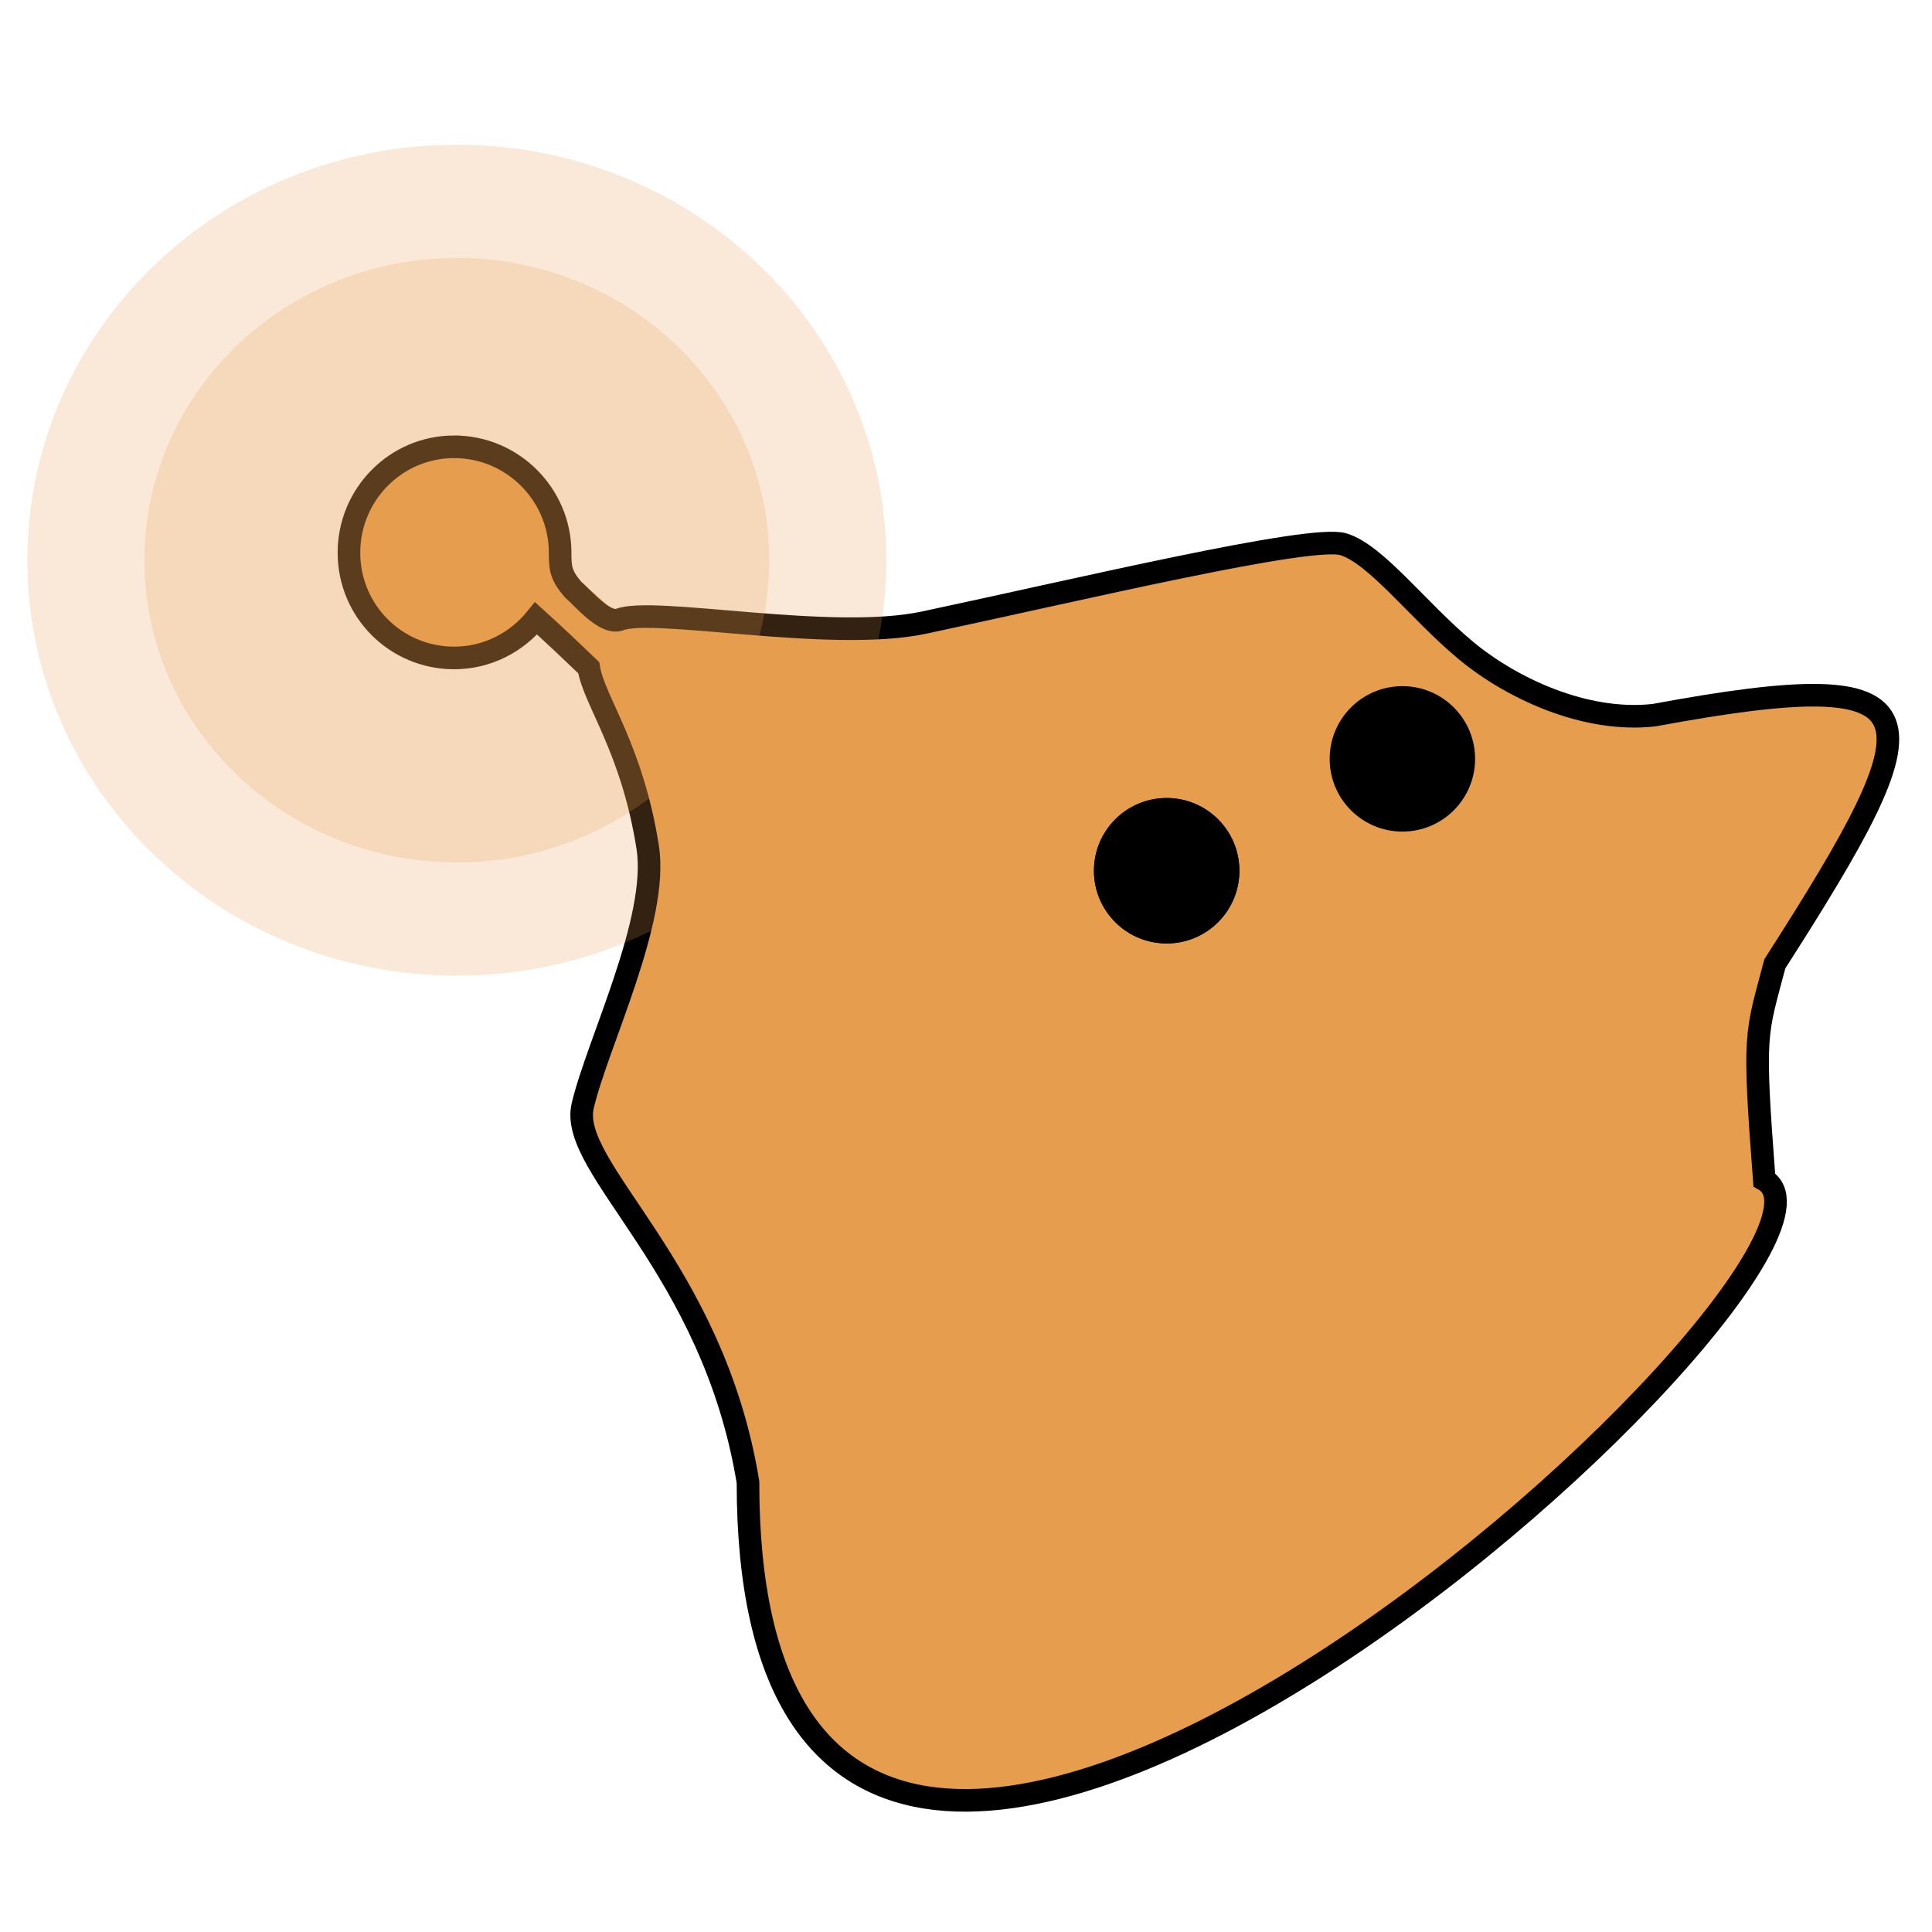
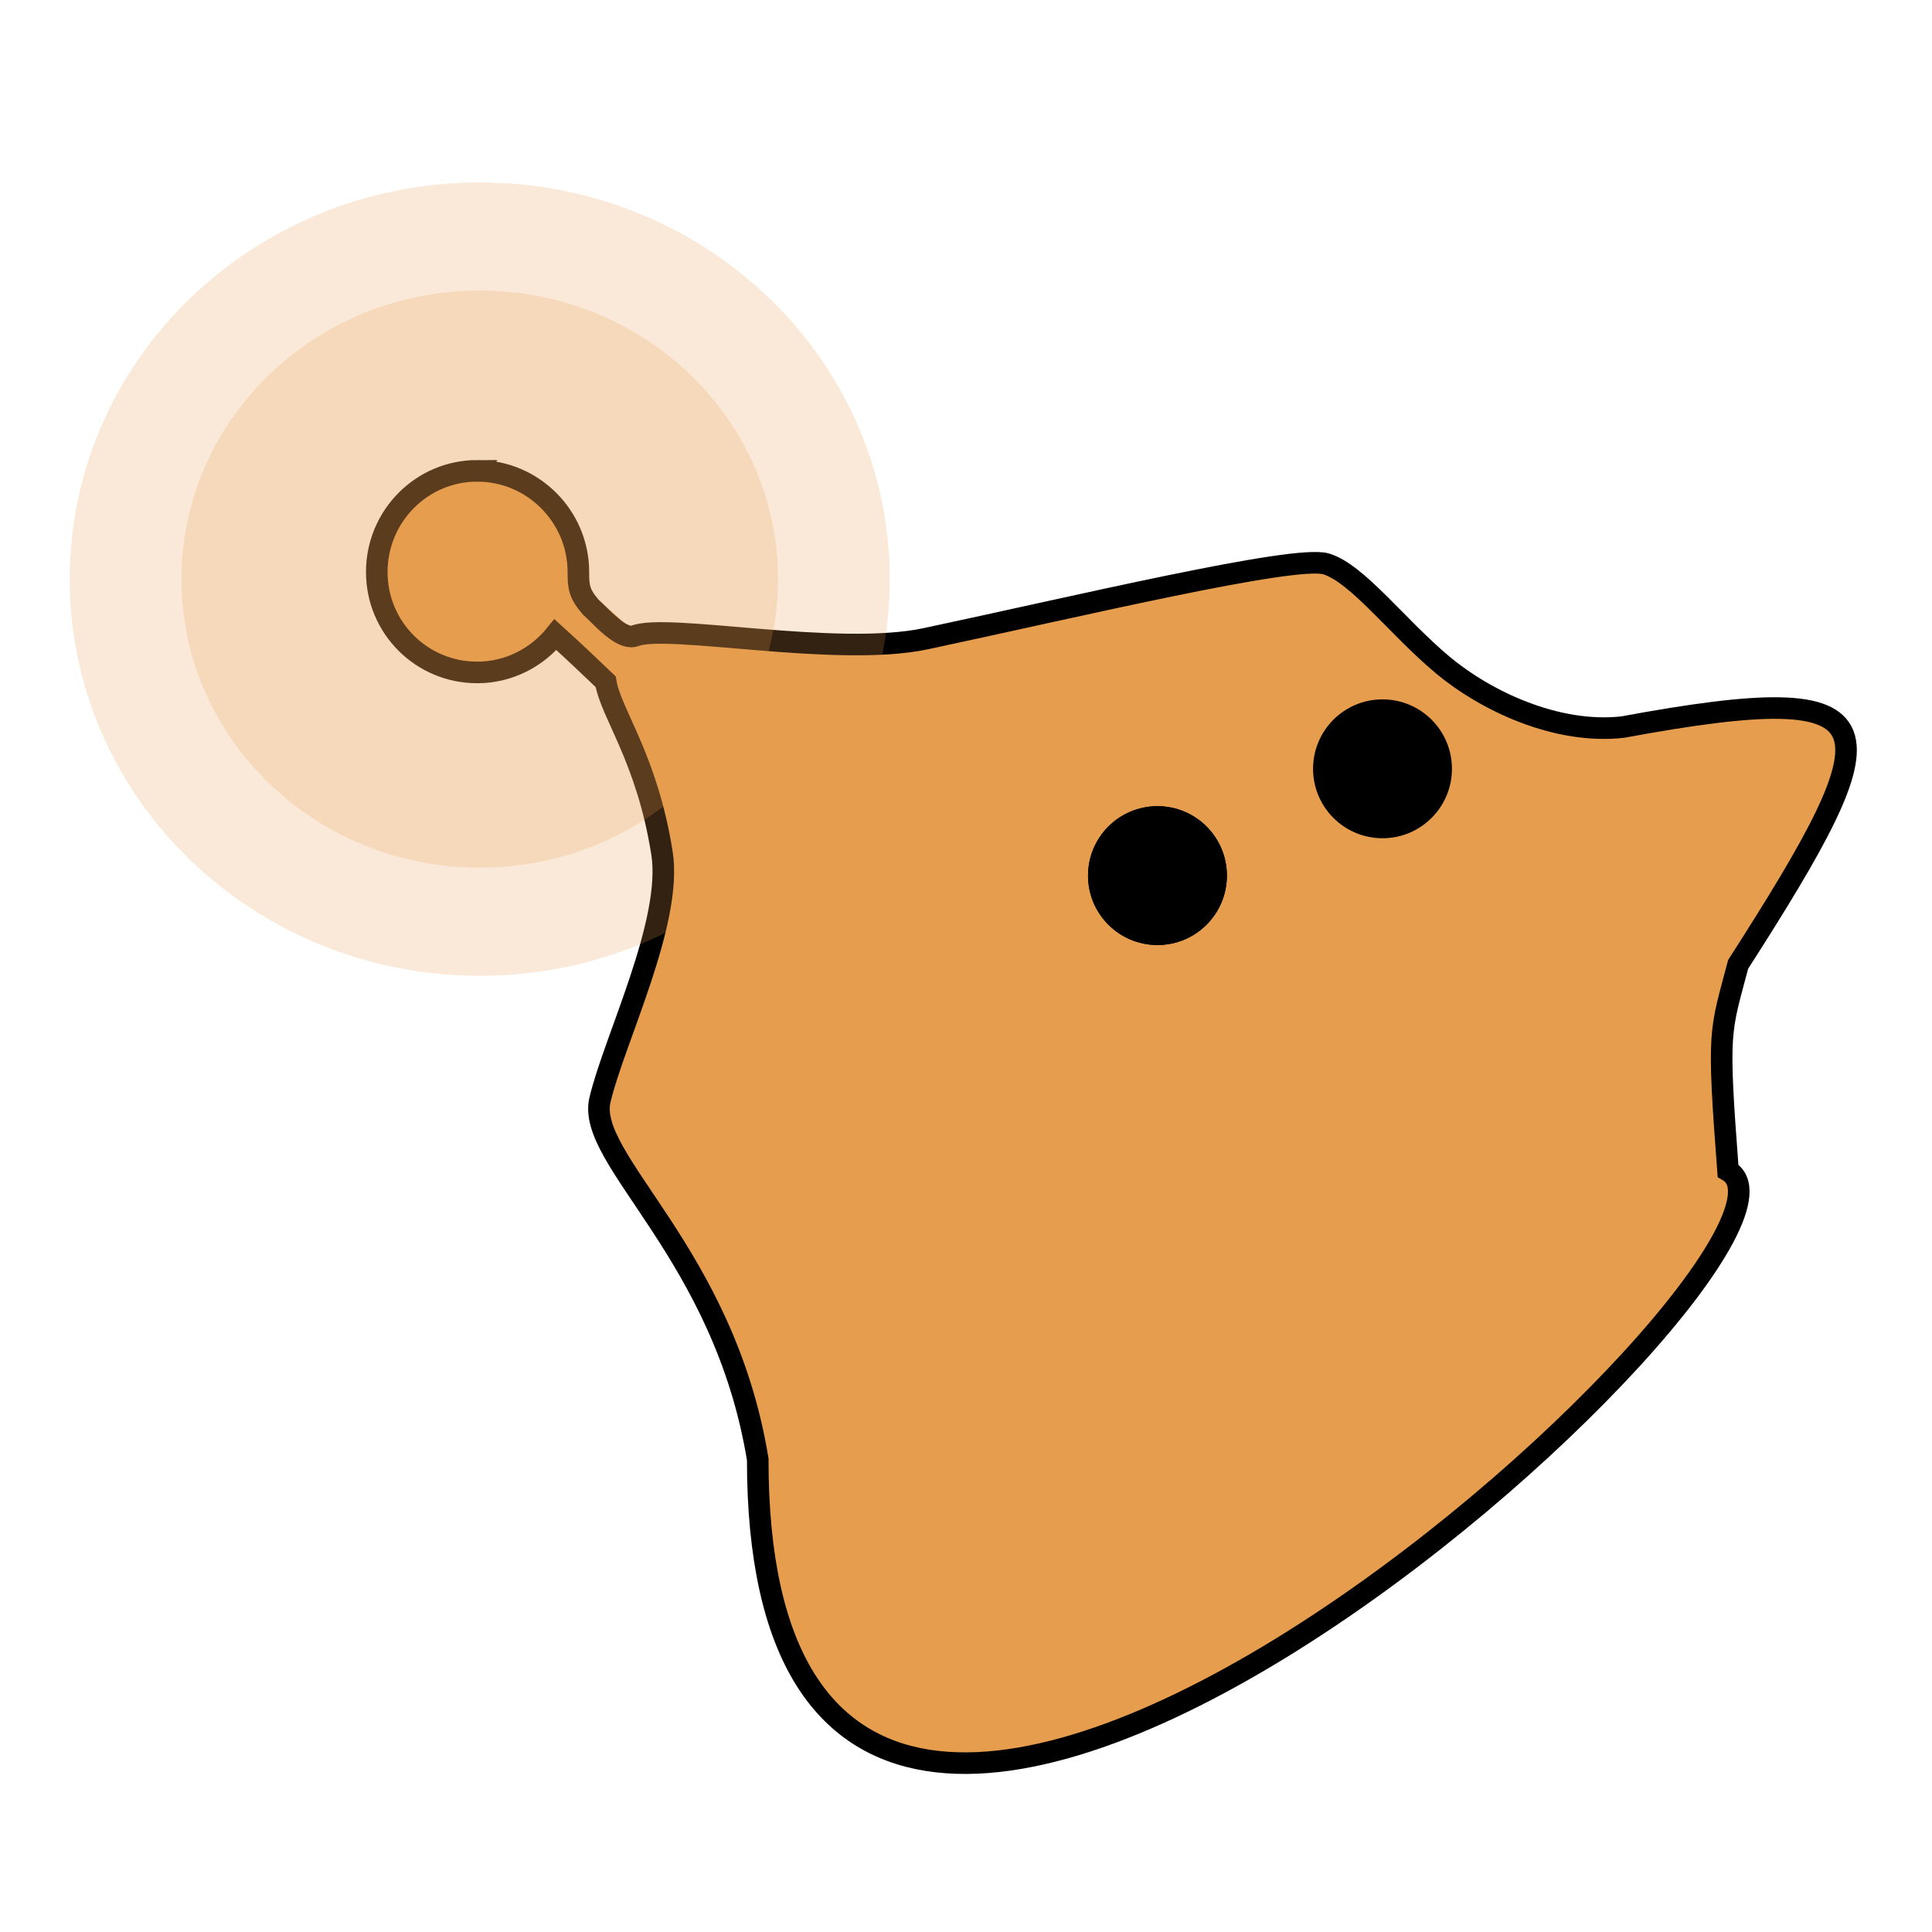
<svg xmlns="http://www.w3.org/2000/svg" xmlns:xlink="http://www.w3.org/1999/xlink" width="256" height="256" id="svg2" version="1.1">
  <defs id="defs4">
    <linearGradient id="linearGradient3791">
      <stop style="stop-color:#8a2fa8;stop-opacity:1;" offset="0" id="stop3793" />
      <stop style="stop-color:#ffffff;stop-opacity:0;" offset="1" id="stop3795" />
    </linearGradient>
    <linearGradient id="linearGradient3830">
      <stop style="stop-color:#3397b5;stop-opacity:1;" offset="0" id="stop3832" />
      <stop style="stop-color:#000000;stop-opacity:1;" offset="1" id="stop3834" />
    </linearGradient>
    <radialGradient xlink:href="#linearGradient3791" id="radialGradient3799" cx="121.069" cy="692.846" fx="121.069" fy="692.846" r="154.134" gradientTransform="matrix(0.9999917,0.00406553,-0.00324393,0.7979054,2.248546,125.386)" gradientUnits="userSpaceOnUse" />
    <linearGradient x1="18.379" y1="44.98" gradientTransform="matrix(0.95844,0,0,0.81097,41.872,7.5367)" x2="18.379" gradientUnits="userSpaceOnUse" y2="3.082" id="linearGradient2916-2">
      <stop offset="0" style="stop-color:#1f4b6a" id="stop2788-5-6" />
      <stop offset="1" style="stop-color:#4083c2" id="stop2790-5-4" />
    </linearGradient>
    <radialGradient r="20.397" gradientTransform="matrix(0,1.9355,-3.0194,0,76.922,-36.994)" cx="23.896" cy="17.53" gradientUnits="userSpaceOnUse" id="radialGradient2914-3">
      <stop offset="0" style="stop-color:#8badea" id="stop2778-7-4" />
      <stop offset=".262" style="stop-color:#6396cd" id="stop2780-6-6" />
      <stop offset=".661" style="stop-color:#3b7caf" id="stop2782-9-9" />
      <stop offset="1" style="stop-color:#194c70" id="stop2784-5-4" />
    </radialGradient>
    <linearGradient x1="28.103" y1="45" gradientTransform="matrix(1,0,0,1.1014,2.6242e-7,-5.5128)" x2="28.103" gradientUnits="userSpaceOnUse" y2="14.038" id="linearGradient2908-9">
      <stop offset="0" style="stop-color:#791235" id="stop2492-8-2-0" />
      <stop offset="1" style="stop-color:#dd3b27" id="stop2494-7-2-2" />
    </linearGradient>
    <linearGradient x1="20.053" y1="8.163" gradientTransform="translate(1.2624e-6,-1)" x2="20.053" gradientUnits="userSpaceOnUse" y2="48.072" id="linearGradient2906-8">
      <stop offset="0" style="stop-color:#f89b7e" id="stop3244-6-4-2" />
      <stop offset=".12" style="stop-color:#e35d4f" id="stop3246-6-8-8" />
      <stop offset=".811" style="stop-color:#c6262e" id="stop3248-0-9-2" />
      <stop offset="1" style="stop-color:#690b2c" id="stop3250-9-0-9" />
    </linearGradient>
    <linearGradient x1="28.103" y1="45" gradientTransform="matrix(1,0,0,1.1014,-8.8169e-8,-5.5128)" x2="28.103" gradientUnits="userSpaceOnUse" y2="14.038" id="linearGradient2921">
      <stop offset="0" style="stop-color:#787878" id="stop4108" />
      <stop offset="1" style="stop-color:#b4b4b4" id="stop4110" />
    </linearGradient>
    <linearGradient x1="20.053" y1="8.163" gradientTransform="translate(0,-1)" x2="20.053" gradientUnits="userSpaceOnUse" y2="48.072" id="linearGradient2919">
      <stop offset="0" style="stop-color:#fff" id="stop4498" />
      <stop offset=".874" style="stop-color:#d7d7d7" id="stop4502" />
      <stop offset="1" style="stop-color:#999" id="stop4504" />
    </linearGradient>
    <linearGradient x1="25.577" y1="15" gradientTransform="matrix(1,0,0,1.1071,9.1183e-7,-5.6607)" x2="25.577" gradientUnits="userSpaceOnUse" xlink:href="#linearGradient3333-4" y2="44.001" id="linearGradient2911" />
    <linearGradient x1="25.525" y1="30.189" gradientTransform="translate(-8.8169e-8,-2.6325)" x2="25.525" gradientUnits="userSpaceOnUse" spreadMethod="reflect" y2="15.738" id="linearGradient2903">
      <stop offset="0" style="stop-color:#828282" id="stop3868" />
      <stop offset=".5" style="stop-color:#8f8f8f;stop-opacity:.635" id="stop3872" />
      <stop offset="1" style="stop-color:#9d9d9d;stop-opacity:0" id="stop3870" />
    </linearGradient>
    <linearGradient x1="25.525" y1="30.189" gradientTransform="translate(-8.8169e-8,-1.3325)" x2="25.525" gradientUnits="userSpaceOnUse" spreadMethod="reflect" xlink:href="#linearGradient3333-4" y2="15.738" id="linearGradient2900" />
    <linearGradient x1="23.904" y1="35.75" gradientTransform="matrix(0.99801,0,0,1.0672,0.14376,-3.0333)" x2="23.904" gradientUnits="userSpaceOnUse" y2="20.443" id="linearGradient2897">
      <stop offset="0" id="stop3497" />
      <stop offset=".5" style="stop-opacity:.498" id="stop3874" />
      <stop offset="1" style="stop-opacity:0" id="stop3499" />
    </linearGradient>
    <linearGradient x1="25.525" y1="30.189" gradientTransform="translate(-8.8169e-8,-4.0466)" x2="25.525" gradientUnits="userSpaceOnUse" spreadMethod="reflect" y2="15.738" id="linearGradient2894">
      <stop offset="0" style="stop-color:#fff" id="stop3335-4-6" />
      <stop offset="1" style="stop-color:#fff;stop-opacity:0" id="stop3337-7-2" />
    </linearGradient>
    <linearGradient x1="16.626" y1="15.298" gradientTransform="matrix(0.9986,0,0,1.0844,-0.01312,3.8059)" x2="20.055" gradientUnits="userSpaceOnUse" y2="24.628" id="linearGradient2891">
      <stop offset="0" style="stop-color:#fff" id="stop2687-1-9" />
      <stop offset="1" style="stop-color:#fff;stop-opacity:0" id="stop2689-5-4" />
    </linearGradient>
    <radialGradient r="117.14" gradientTransform="matrix(-0.065534,0,0,0.024706,-21.829,10.577)" cx="605.71" cy="486.65" gradientUnits="userSpaceOnUse" xlink:href="#linearGradient5060-6-8" id="radialGradient4553" />
    <linearGradient id="linearGradient5060-6-8">
      <stop offset="0" id="stop5062-3-4" />
      <stop offset="1" style="stop-opacity:0" id="stop5064-1-8" />
    </linearGradient>
    <radialGradient r="117.14" gradientTransform="matrix(0.065534,0,0,0.024706,-69.175,10.577)" cx="605.71" cy="486.65" gradientUnits="userSpaceOnUse" xlink:href="#linearGradient5060-6-8" id="radialGradient3023" />
    <linearGradient x1="302.86" y1="366.65" gradientTransform="matrix(0.065534,0,0,0.024706,-69.188,10.577)" x2="302.86" gradientUnits="userSpaceOnUse" y2="609.51" id="linearGradient3021">
      <stop offset="0" style="stop-opacity:0" id="stop5050-5-3" />
      <stop offset=".5" id="stop5056-9-0" />
      <stop offset="1" style="stop-opacity:0" id="stop5052-6-4" />
    </linearGradient>
    <linearGradient id="linearGradient3333-4">
      <stop offset="0" style="stop-color:#fff" id="stop3335-4" />
      <stop offset="1" style="stop-color:#fff;stop-opacity:0" id="stop3337-7" />
    </linearGradient>
    <radialGradient gradientTransform="matrix(0.00410056,-2.499993,1.999997,4.035431e-4,116.9294,65.71849)" gradientUnits="userSpaceOnUse" xlink:href="#linearGradient3701" id="radialGradient3707" fy="-38.019" fx="41.061" r="2" cy="-38.019" cx="41.061" />
    <linearGradient gradientTransform="matrix(0,-0.5714286,0.5670487,0,33.65891,46.85714)" gradientUnits="userSpaceOnUse" xlink:href="#linearGradient3640" id="linearGradient2890" y2="19" x2="12" y1="22" x1="12" />
    <linearGradient gradientTransform="matrix(0.5000011,0,0,1,-46.50001,25.00001)" gradientUnits="userSpaceOnUse" xlink:href="#linearGradient3640" id="linearGradient3648" y2="19" x2="8" y1="20" x1="8" />
    <linearGradient id="linearGradient3640">
      <stop offset="0" style="stop-color:#b3b3b3;stop-opacity:1" id="stop3642" />
      <stop offset="0.5" style="stop-color:#ffffff;stop-opacity:1" id="stop3650" />
      <stop offset="1" style="stop-color:#f0f0f0;stop-opacity:1" id="stop3644" />
    </linearGradient>
    <linearGradient gradientTransform="matrix(0.5000005,0,0,1,-45.50001,25)" gradientUnits="userSpaceOnUse" xlink:href="#linearGradient3640" id="linearGradient3646" y2="19" x2="17" y1="20" x1="17" />
    <linearGradient gradientTransform="matrix(0.4836335,0,0,0.4836335,27.14934,-54.1605)" gradientUnits="userSpaceOnUse" xlink:href="#linearGradient3655" id="linearGradient3653" y2="31" x2="37" y1="33" x1="12" />
    <linearGradient gradientTransform="matrix(-6.4243348e-4,-0.1705403,0.6744148,-3.7138428e-4,32.69275,44.61565)" gradientUnits="userSpaceOnUse" xlink:href="#linearGradient6592-2-7" id="linearGradient3203" y2="12.796" x2="15.706" y1="0.5" x1="15.336" />
    <linearGradient id="linearGradient6592-2-7">
      <stop offset="0" style="stop-color:#ffffff;stop-opacity:0.275" id="stop6594-0-2" />
      <stop offset="1" style="stop-color:#ffffff;stop-opacity:0" id="stop6596-2-5" />
    </linearGradient>
    <linearGradient gradientTransform="matrix(0.4836335,0,0,0.4836335,27.14934,-54.1605)" gradientUnits="userSpaceOnUse" xlink:href="#linearGradient3389" id="linearGradient3350" y2="31.529" x2="18.406" y1="29.462" x1="37.015" />
    <linearGradient id="linearGradient3389">
      <stop offset="0" style="stop-color:#1e1e1e;stop-opacity:1" id="stop3391" />
      <stop offset="1" style="stop-color:#606060;stop-opacity:1" id="stop3393" />
    </linearGradient>
    <linearGradient id="linearGradient3655">
      <stop offset="0" style="stop-color:#b4b4b4;stop-opacity:1" id="stop3657" />
      <stop offset="1" style="stop-color:#b4b4b4;stop-opacity:0.2" id="stop3659" />
    </linearGradient>
    <linearGradient id="linearGradient3701">
      <stop offset="0" style="stop-color:#2a2a2a;stop-opacity:1" id="stop3703" />
      <stop offset="1" style="stop-color:#060606;stop-opacity:1" id="stop3705" />
    </linearGradient>
  </defs>
  <g id="layer1" transform="translate(-563.3622,-205.7048)">
    <g id="g3046" transform="translate(508.0311,-287.5696)">
-       <path style="fill:#e69d4e;fill-opacity:1;stroke:none" d="m 232.176,565.292 c -7.039,-0.263 -35.268,6.457 -54.469,10.534 -2.351,0.499 -5.108,0.729 -8.059,0.787 -13.378,0.5 -31.734,-1.877 -35.293,-0.373 -4.364,1.844 4,11.613 6.786,29.304 1.509,9.579 -6.639,25.929 -8.597,34.242 -1.958,8.313 17.263,21.313 21.933,49.915 0.464,2.843 0.518,5.621 0.27,8.343 6.996,85.695 126.006,-15.271 135.236,-42.552 -0.446,-2.366 -0.778,-4.405 -0.889,-5.815 -0.008,-0.005 -0.016,-0.011 -0.025,-0.017 -1.502,-19.797 -1.127,-19.046 1.402,-28.636 21.754,-33.953 22.553,-40.067 -16.002,-32.939 -9.204,1.038 -19.027,-3.642 -24.985,-8.611 -6.296,-5.25 -11.841,-12.717 -16.192,-14.037 -0.272,-0.083 -0.648,-0.129 -1.118,-0.146 z" id="path3916-2" />
-       <circle r="13.991" cy="566.799" cx="114.966" style="fill:#e69d4e;fill-opacity:1;stroke:none" id="path3914" />
-       <circle r="9.636" cy="608.652" cx="-209.921" style="fill:#000000;fill-opacity:1;stroke:none" id="path3920" transform="scale(-1,1)" />
-       <path style="fill:none;stroke:#e69d4e;stroke-width:8.984;stroke-linecap:butt;stroke-linejoin:miter;stroke-miterlimit:4;stroke-dasharray:none;stroke-opacity:1" d="m 138.488,582.698 c -14.318,-16.037 -21.181,-15.062 -28.908,-16.233" id="path3924" />
-       <path id="path4006" d="m 115.513,552.476 c -7.727,0 -13.944,6.31 -13.944,14.037 0,7.727 6.217,13.944 13.944,13.944 4.394,0 8.29,-2.072 10.855,-5.241 2.344,2.126 4.729,4.372 6.972,6.527 0.689,4.38 5.736,10.599 7.814,23.793 1.509,9.579 -6.651,25.938 -8.609,34.251 -1.958,8.313 17.229,21.277 21.898,49.879 -0.045,110.392 152.784,-29.666 134.663,-40.053 -1.502,-19.797 -1.125,-19.045 1.404,-28.636 21.754,-33.953 22.552,-40.069 -16.002,-32.94 -9.204,1.038 -19.028,-3.641 -24.986,-8.609 -6.296,-5.25 -11.838,-12.717 -16.189,-14.037 -4.351,-1.32 -35.106,6.038 -55.587,10.387 -12.401,2.634 -36.039,-2.218 -40.404,-0.374 -1.919,0.557 -4.713,-2.825 -6.083,-4.024 -1.613,-1.868 -1.708,-2.813 -1.708,-4.866 0,-7.727 -6.31,-14.037 -14.037,-14.037 z" style="fill:none;stroke:#000000;stroke-width:2.995;stroke-miterlimit:4;stroke-dasharray:none;stroke-opacity:1" />
-       <ellipse ry="55.055" rx="56.908" cy="567.503" cx="115.861" style="opacity:0.221;fill:#e69d4e;fill-opacity:1;stroke:none" id="path4121" />
-       <ellipse ry="40.049" rx="41.397" cy="567.503" cx="115.86" id="path4126" style="opacity:0.221;fill:#e69d4e;fill-opacity:1;stroke:none" />
-       <circle r="9.636" cy="608.652" cx="-209.921" transform="scale(-1,1)" id="path3960" style="fill:#000000;fill-opacity:1;stroke:none" />
-       <circle r="9.636" cy="593.829" cx="-241.154" style="fill:#000000;fill-opacity:1;stroke:none" id="path3962" transform="scale(-1,1)" />
+       <path style="fill:#e69d4e;fill-opacity:1;stroke:none" d="m 229.949,567.9 c -6.72,-0.251 -33.671,6.164 -52.003,10.057 -2.245,0.477 -4.877,0.696 -7.694,0.751 -12.773,0.477 -30.297,-1.792 -33.695,-0.356 -4.167,1.761 3.819,11.087 6.479,27.978 1.44,9.145 -6.338,24.755 -8.208,32.691 -1.87,7.936 16.482,20.348 20.94,47.655 0.443,2.714 0.495,5.367 0.258,7.965 6.68,81.816 120.302,-14.579 129.114,-40.625 -0.426,-2.258 -0.743,-4.205 -0.848,-5.552 -0.008,-0.005 -0.015,-0.011 -0.024,-0.016 -1.434,-18.9 -1.076,-18.184 1.339,-27.34 20.769,-32.416 21.532,-38.253 -15.277,-31.448 -8.787,0.991 -18.165,-3.477 -23.854,-8.221 -6.011,-5.012 -11.305,-12.141 -15.459,-13.401 -0.26,-0.079 -0.619,-0.123 -1.067,-0.14 z" id="path3916-2" />
+       <circle r="13.357" cy="569.339" cx="118.046" style="fill:#e69d4e;fill-opacity:1;stroke:none" id="path3914" />
+       <circle r="9.2" cy="609.296" cx="-208.701" style="fill:#000000;fill-opacity:1;stroke:none" id="path3920" transform="scale(-1,1)" />
+       <path style="fill:none;stroke:#e69d4e;stroke-width:8.577;stroke-linecap:butt;stroke-linejoin:miter;stroke-miterlimit:4;stroke-dasharray:none;stroke-opacity:1" d="m 140.502,584.518 c -13.67,-15.311 -20.222,-14.38 -27.599,-15.498" id="path3924" />
+       <path id="path4006" d="m 118.568,555.663 c -7.377,0 -13.312,6.025 -13.312,13.402 0,7.377 5.935,13.312 13.312,13.312 4.195,0 7.915,-1.978 10.364,-5.003 2.238,2.03 4.515,4.174 6.656,6.232 0.658,4.182 5.476,10.119 7.46,22.716 1.44,9.145 -6.35,24.764 -8.22,32.7 -1.87,7.936 16.449,20.314 20.907,47.621 -0.043,105.395 145.867,-28.323 128.567,-38.239 -1.434,-18.9 -1.074,-18.183 1.34,-27.339 20.769,-32.416 21.531,-38.255 -15.278,-31.449 -8.787,0.991 -18.166,-3.476 -23.855,-8.22 -6.011,-5.012 -11.302,-12.142 -15.457,-13.402 -4.154,-1.26 -33.517,5.764 -53.071,9.917 -11.84,2.515 -34.408,-2.118 -38.574,-0.357 -1.833,0.532 -4.5,-2.697 -5.807,-3.842 -1.54,-1.783 -1.631,-2.686 -1.631,-4.646 0,-7.377 -6.025,-13.402 -13.402,-13.402 z" style="fill:none;stroke:#000000;stroke-width:2.859;stroke-miterlimit:4;stroke-dasharray:none;stroke-opacity:1" />
+       <ellipse ry="52.562" rx="54.331" cy="570.01" cx="118.899" style="opacity:0.221;fill:#e69d4e;fill-opacity:1;stroke:none" id="path4121" />
+       <ellipse ry="38.236" rx="39.523" cy="570.01" cx="118.899" id="path4126" style="opacity:0.221;fill:#e69d4e;fill-opacity:1;stroke:none" />
+       <circle r="9.2" cy="609.296" cx="-208.701" transform="scale(-1,1)" id="path3960" style="fill:#000000;fill-opacity:1;stroke:none" />
+       <circle r="9.2" cy="595.145" cx="-238.52" style="fill:#000000;fill-opacity:1;stroke:none" id="path3962" transform="scale(-1,1)" />
    </g>
    <g transform="translate(-9.167092,209.2739)" id="layer10" />
    <flowRoot transform="translate(55.33111,554.3926)" style="font-style:normal;font-variant:normal;font-weight:normal;font-stretch:normal;font-size:14px;line-height:125%;font-family:Ubuntu;-inkscape-font-specification:Ubuntu;text-align:center;letter-spacing:0px;word-spacing:0px;text-anchor:middle;fill:#000000;fill-opacity:1;stroke:none" id="flowRoot3138" xml:space="preserve">
      <flowRegion id="flowRegion3140">
        <rect y="-122.118" x="650" height="129.5" width="179" id="rect3142" />
      </flowRegion>
      <flowPara id="flowPara3144" />
    </flowRoot>
    <flowRoot xml:space="preserve" id="flowRoot3130" style="font-style:normal;font-variant:normal;font-weight:normal;font-stretch:normal;font-size:14px;line-height:125%;font-family:Ubuntu;-inkscape-font-specification:Ubuntu;text-align:center;letter-spacing:0px;word-spacing:0px;text-anchor:middle;fill:#000000;fill-opacity:1;stroke:none" transform="translate(55.33111,554.3926)">
      <flowRegion id="flowRegion3132">
        <rect id="rect3134" width="252" height="110" x="112" y="41.882" />
      </flowRegion>
      <flowPara id="flowPara3136" />
    </flowRoot>
  </g>
</svg>
